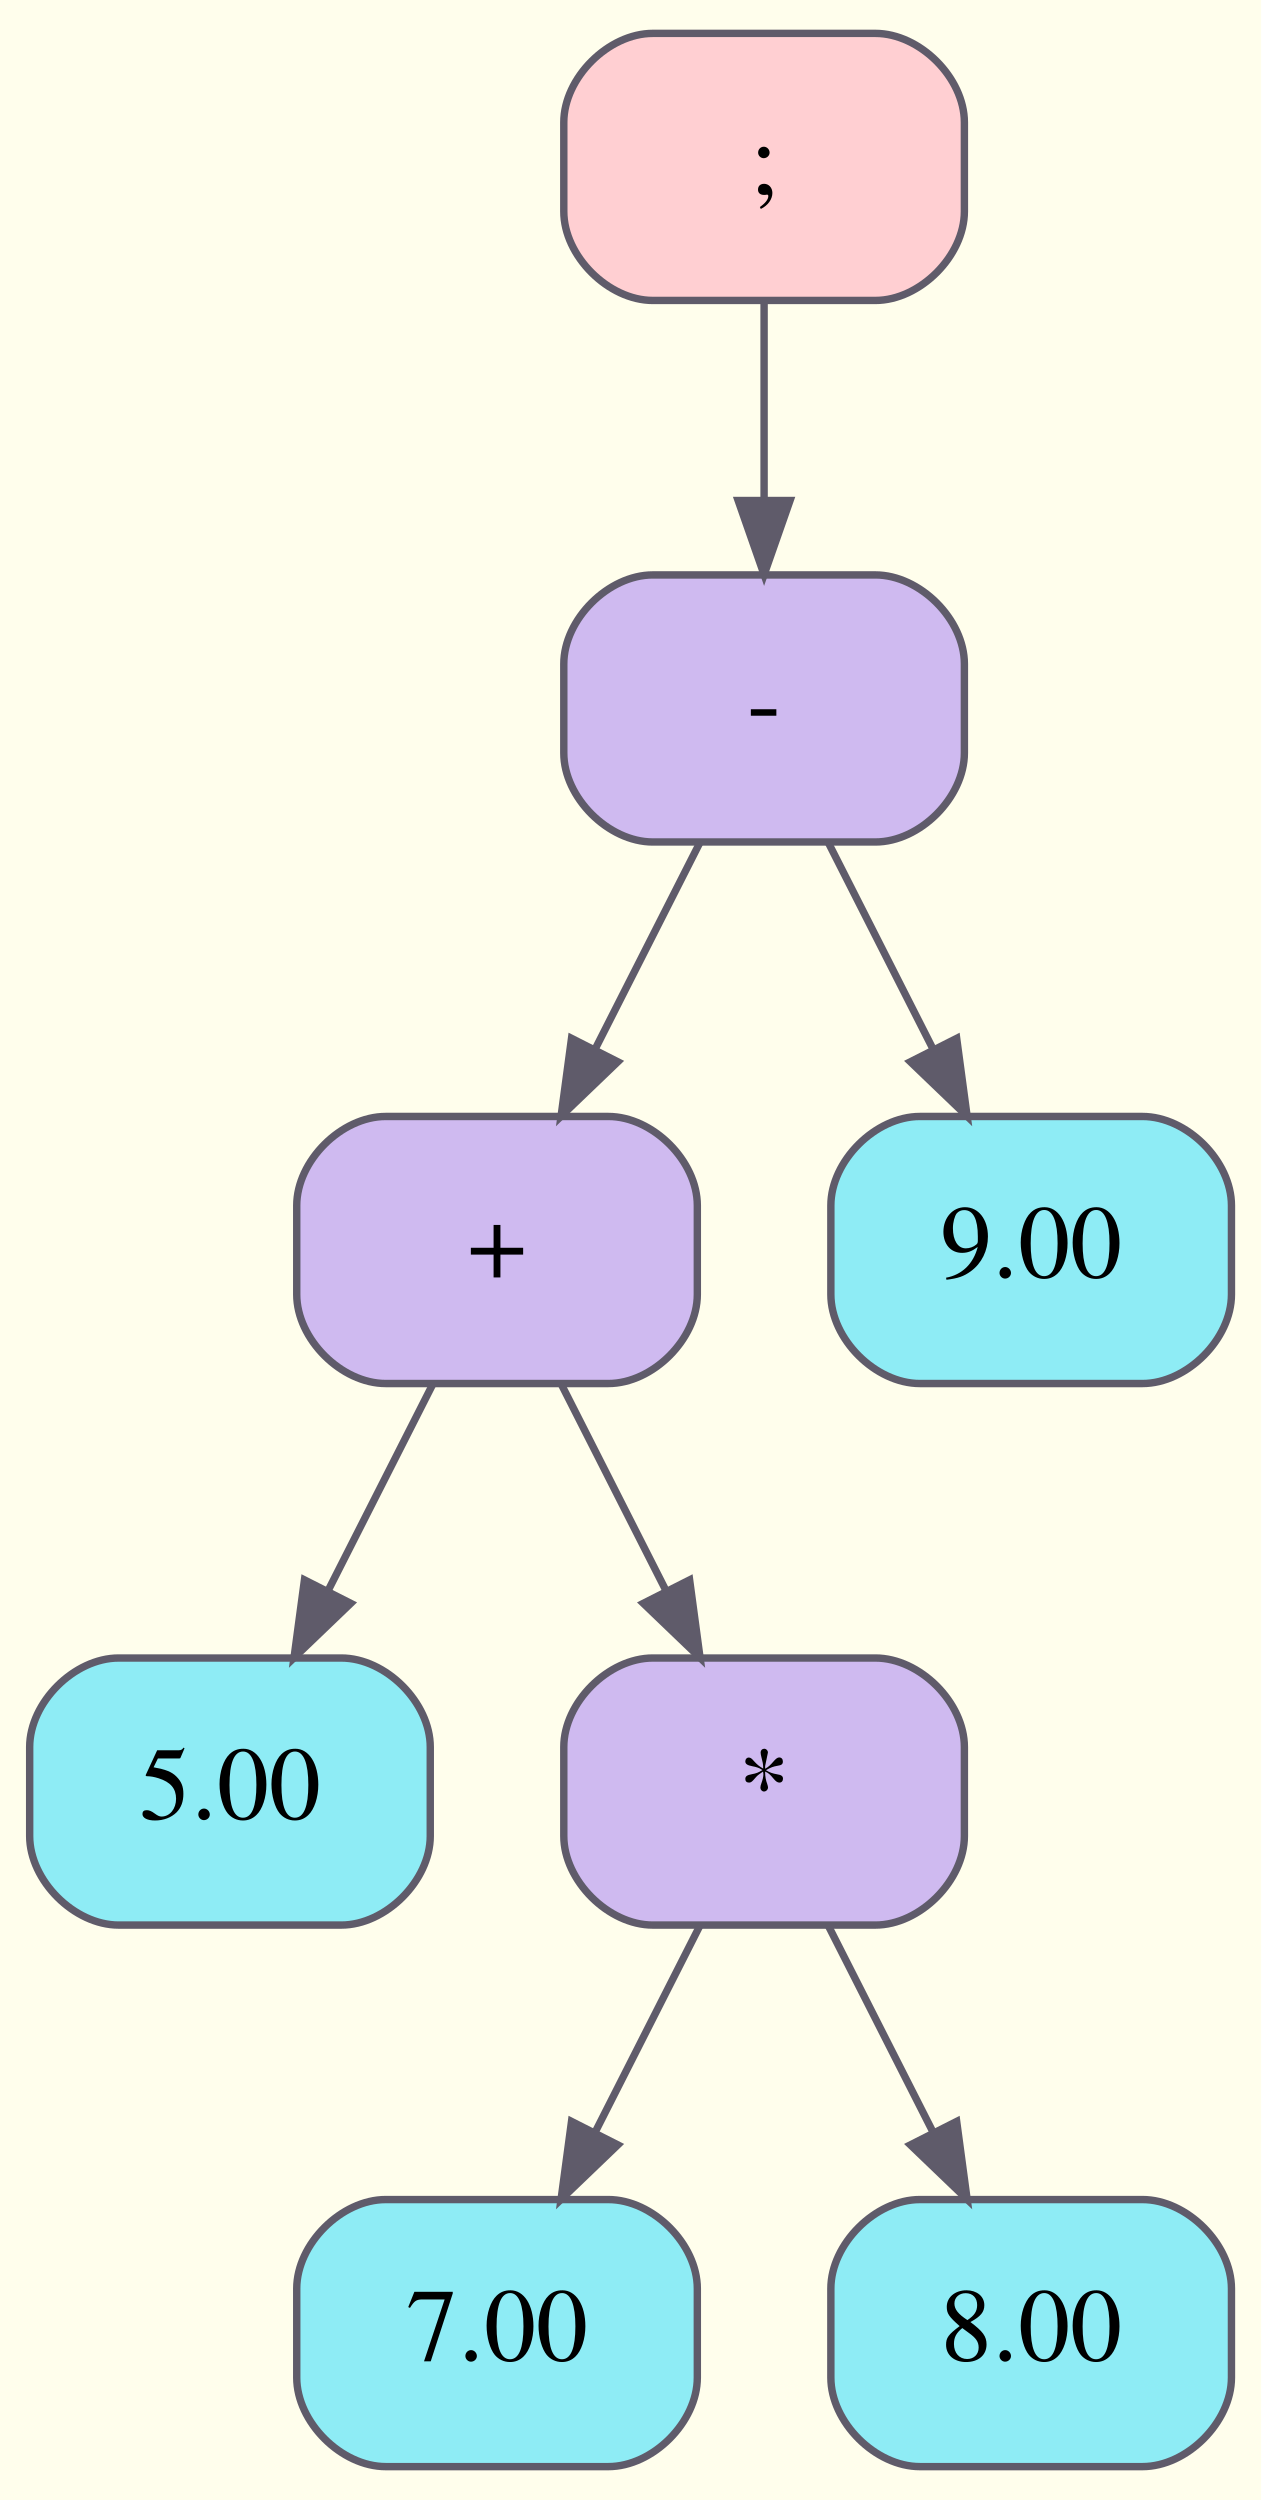
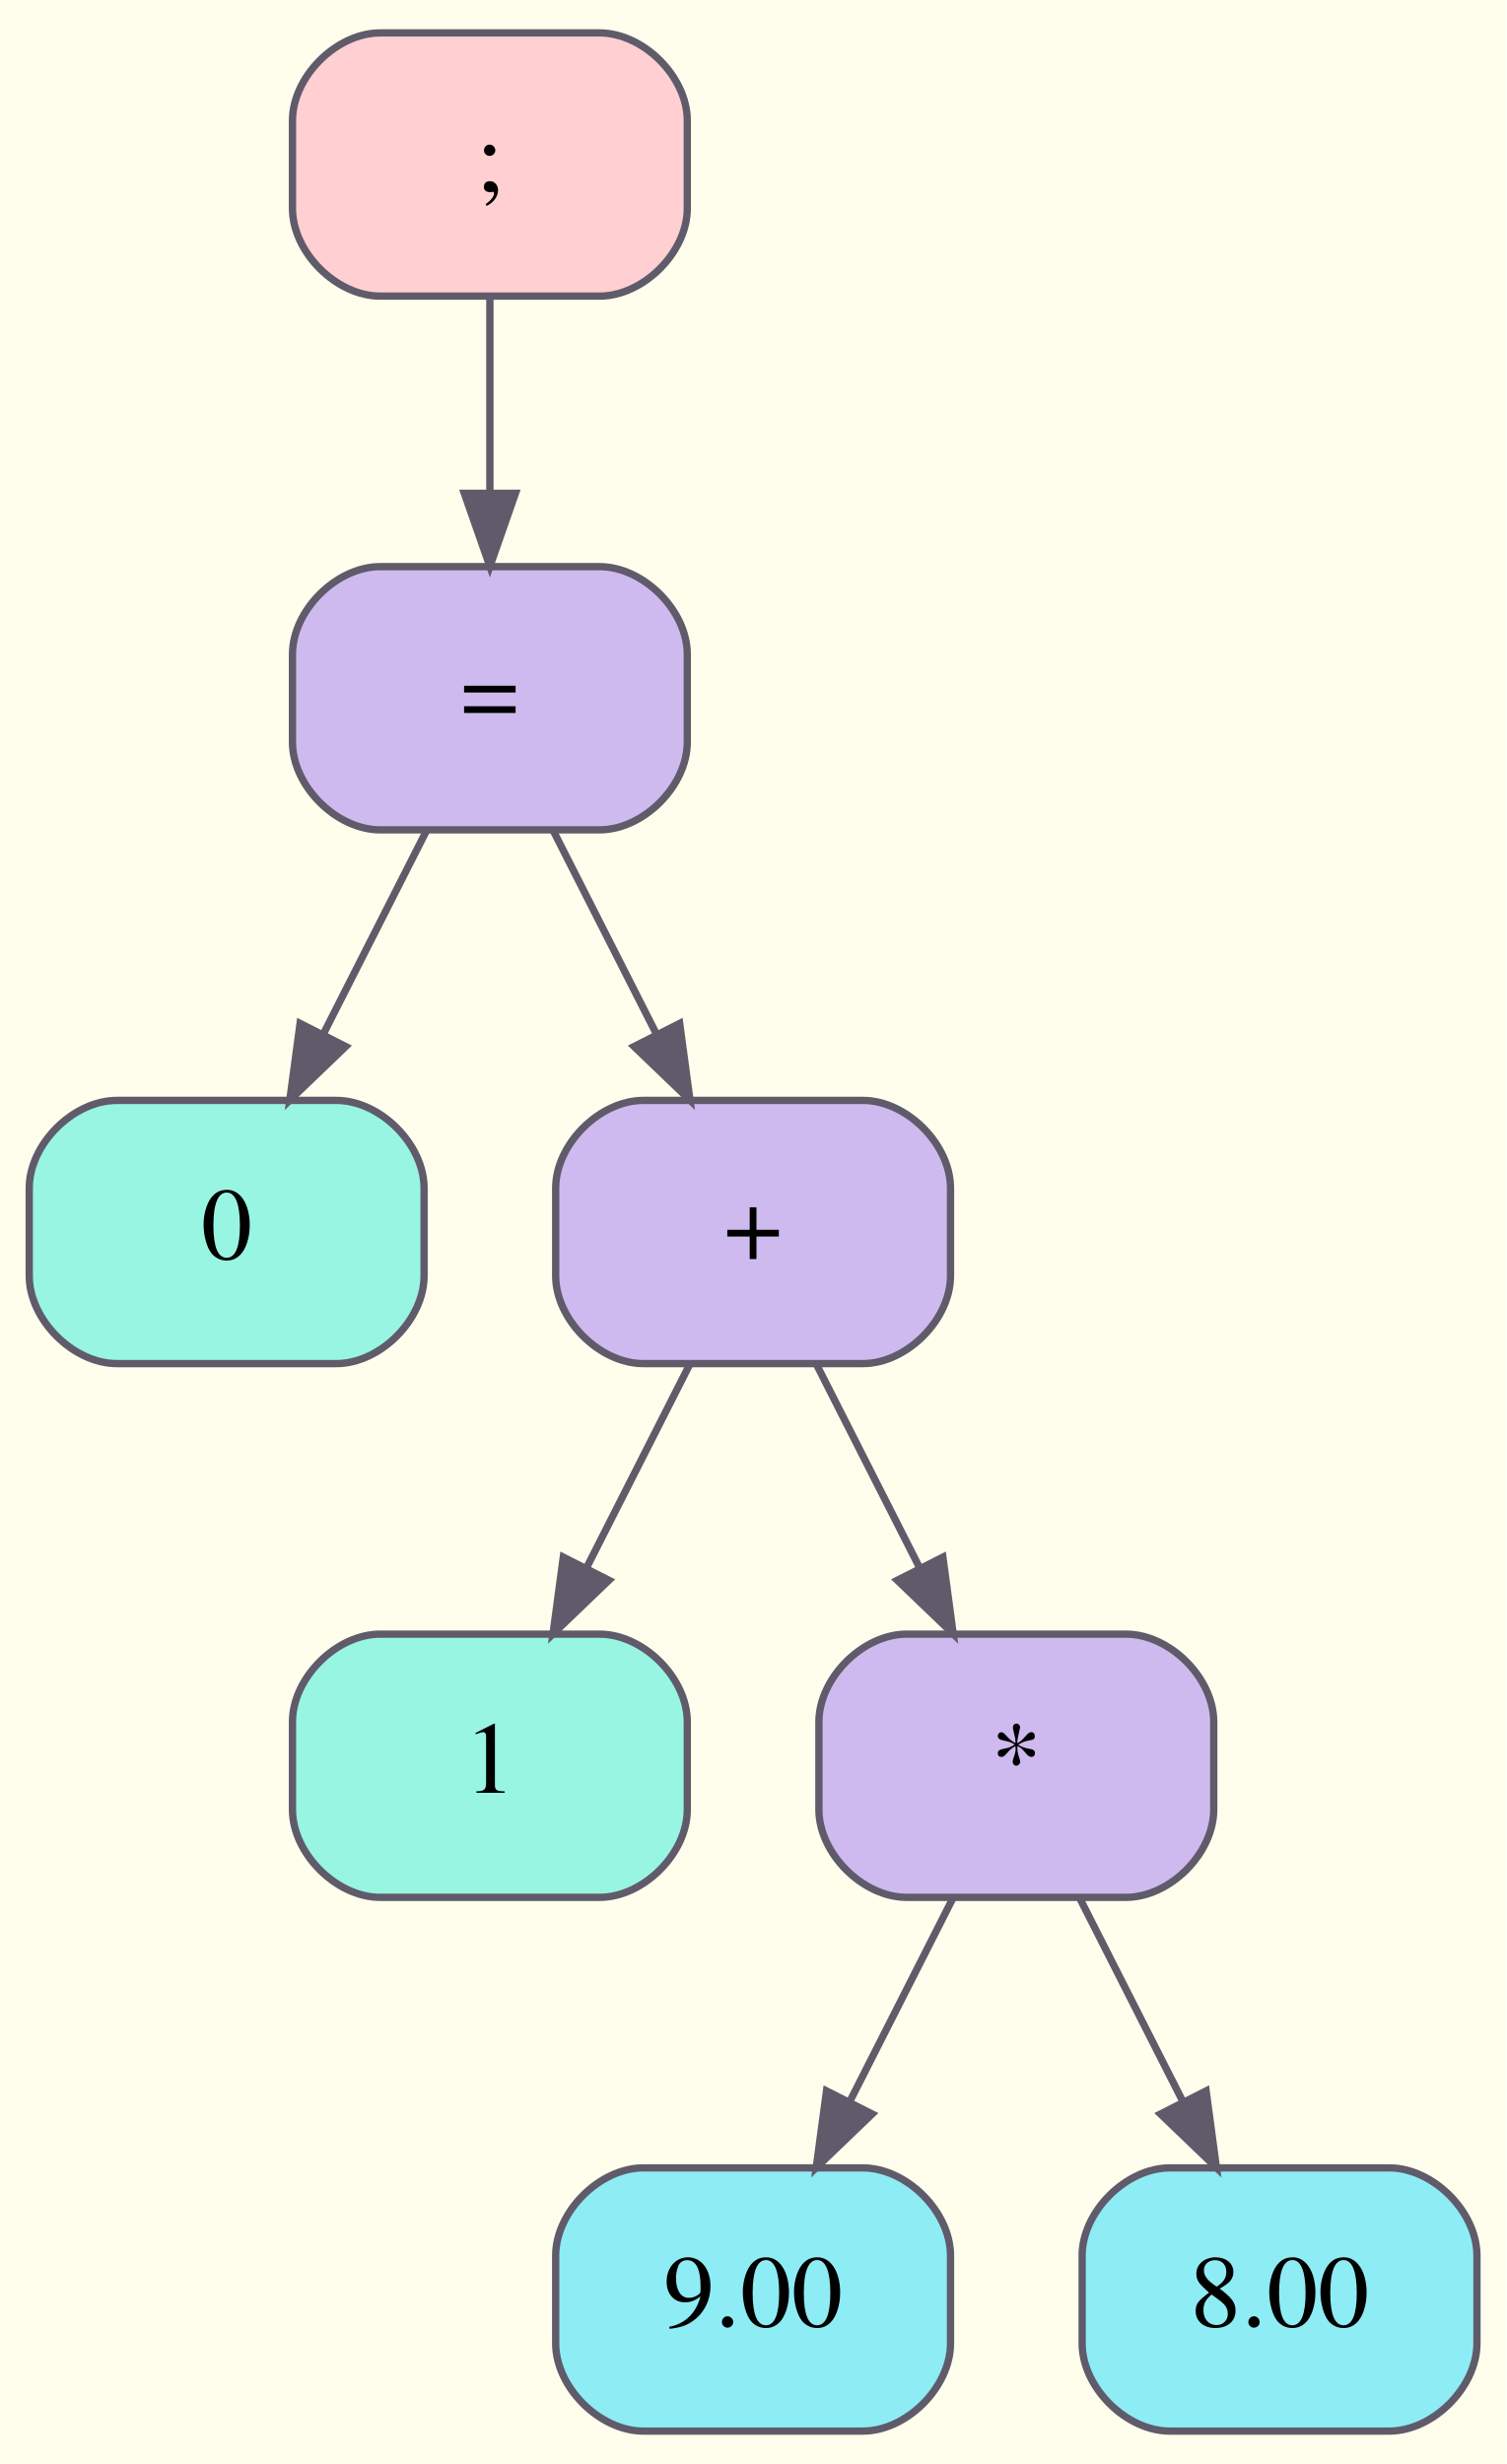
- <svg xmlns="http://www.w3.org/2000/svg" width="170pt" height="337pt" viewBox="0.00 0.00 170.00 337.00">
+ <svg xmlns="http://www.w3.org/2000/svg" width="206pt" height="337pt" viewBox="0.00 0.00 206.00 337.00">
  <g id="graph0" class="graph" transform="scale(1 1) rotate(0) translate(4 333)">
-     <polygon fill="#fffeec" stroke="transparent" points="-4,4 -4,-333 166,-333 166,4 -4,4" />
+     <polygon fill="#fffeec" stroke="transparent" points="-4,4 -4,-333 202,-333 202,4 -4,4" />
    <g id="node1" class="node">
-       <path fill="#ffcfd2" stroke="#5f5b6a" d="M84,-292.5C84,-292.5 114,-292.5 114,-292.5 120,-292.5 126,-298.5 126,-304.5 126,-304.5 126,-316.5 126,-316.5 126,-322.5 120,-328.5 114,-328.5 114,-328.5 84,-328.5 84,-328.5 78,-328.5 72,-322.5 72,-316.5 72,-316.5 72,-304.5 72,-304.5 72,-298.5 78,-292.5 84,-292.5" />
-       <text text-anchor="middle" x="99" y="-306.8" font-family="Times,serif" font-size="14.00">;</text>
+       <path fill="#ffcfd2" stroke="#5f5b6a" d="M48,-292.5C48,-292.5 78,-292.5 78,-292.5 84,-292.5 90,-298.5 90,-304.5 90,-304.5 90,-316.5 90,-316.5 90,-322.5 84,-328.5 78,-328.5 78,-328.5 48,-328.5 48,-328.5 42,-328.5 36,-322.5 36,-316.5 36,-316.5 36,-304.5 36,-304.5 36,-298.5 42,-292.5 48,-292.5" />
+       <text text-anchor="middle" x="63" y="-306.8" font-family="Times,serif" font-size="14.00">;</text>
    </g>
    <g id="node2" class="node">
-       <path fill="#cfbaf0" stroke="#5f5b6a" d="M84,-219.5C84,-219.5 114,-219.5 114,-219.5 120,-219.5 126,-225.5 126,-231.5 126,-231.5 126,-243.5 126,-243.5 126,-249.5 120,-255.5 114,-255.5 114,-255.5 84,-255.5 84,-255.5 78,-255.5 72,-249.5 72,-243.5 72,-243.5 72,-231.5 72,-231.5 72,-225.5 78,-219.5 84,-219.5" />
-       <text text-anchor="middle" x="99" y="-233.8" font-family="Times,serif" font-size="14.00">-</text>
+       <path fill="#cfbaf0" stroke="#5f5b6a" d="M48,-219.5C48,-219.5 78,-219.5 78,-219.5 84,-219.5 90,-225.5 90,-231.5 90,-231.5 90,-243.5 90,-243.5 90,-249.5 84,-255.5 78,-255.5 78,-255.5 48,-255.5 48,-255.5 42,-255.5 36,-249.5 36,-243.5 36,-243.5 36,-231.5 36,-231.5 36,-225.5 42,-219.5 48,-219.5" />
+       <text text-anchor="middle" x="63" y="-233.8" font-family="Times,serif" font-size="14.00">=</text>
    </g>
    <g id="edge1" class="edge">
-       <path fill="none" stroke="#5f5b6a" d="M99,-292.31C99,-284.29 99,-274.55 99,-265.57" />
-       <polygon fill="#5f5b6a" stroke="#5f5b6a" points="102.5,-265.53 99,-255.53 95.5,-265.53 102.5,-265.53" />
+       <path fill="none" stroke="#5f5b6a" d="M63,-292.31C63,-284.29 63,-274.55 63,-265.57" />
+       <polygon fill="#5f5b6a" stroke="#5f5b6a" points="66.5,-265.53 63,-255.53 59.5,-265.53 66.5,-265.53" />
    </g>
    <g id="node3" class="node">
-       <path fill="#cfbaf0" stroke="#5f5b6a" d="M48,-146.5C48,-146.5 78,-146.5 78,-146.5 84,-146.5 90,-152.5 90,-158.5 90,-158.5 90,-170.5 90,-170.5 90,-176.5 84,-182.5 78,-182.5 78,-182.5 48,-182.5 48,-182.5 42,-182.5 36,-176.5 36,-170.5 36,-170.5 36,-158.5 36,-158.5 36,-152.5 42,-146.5 48,-146.5" />
-       <text text-anchor="middle" x="63" y="-160.8" font-family="Times,serif" font-size="14.00">+</text>
+       <path fill="#98f5e1" stroke="#5f5b6a" d="M12,-146.5C12,-146.5 42,-146.5 42,-146.5 48,-146.5 54,-152.5 54,-158.5 54,-158.5 54,-170.5 54,-170.5 54,-176.5 48,-182.5 42,-182.5 42,-182.5 12,-182.5 12,-182.5 6,-182.5 0,-176.5 0,-170.5 0,-170.5 0,-158.5 0,-158.5 0,-152.5 6,-146.5 12,-146.5" />
+       <text text-anchor="middle" x="27" y="-160.8" font-family="Times,serif" font-size="14.00">0</text>
    </g>
    <g id="edge2" class="edge">
-       <path fill="none" stroke="#5f5b6a" d="M90.29,-219.31C86.08,-211.03 80.95,-200.91 76.28,-191.69" />
-       <polygon fill="#5f5b6a" stroke="#5f5b6a" points="79.28,-189.87 71.63,-182.53 73.04,-193.03 79.28,-189.87" />
+       <path fill="none" stroke="#5f5b6a" d="M54.29,-219.31C50.08,-211.03 44.95,-200.91 40.28,-191.69" />
+       <polygon fill="#5f5b6a" stroke="#5f5b6a" points="43.28,-189.87 35.63,-182.53 37.04,-193.03 43.28,-189.87" />
+     </g>
+     <g id="node4" class="node">
+       <path fill="#cfbaf0" stroke="#5f5b6a" d="M84,-146.5C84,-146.5 114,-146.5 114,-146.5 120,-146.5 126,-152.5 126,-158.5 126,-158.5 126,-170.5 126,-170.5 126,-176.5 120,-182.5 114,-182.5 114,-182.5 84,-182.5 84,-182.5 78,-182.5 72,-176.5 72,-170.5 72,-170.5 72,-158.5 72,-158.5 72,-152.5 78,-146.5 84,-146.5" />
+       <text text-anchor="middle" x="99" y="-160.8" font-family="Times,serif" font-size="14.00">+</text>
+     </g>
+     <g id="edge3" class="edge">
+       <path fill="none" stroke="#5f5b6a" d="M71.71,-219.31C75.92,-211.03 81.05,-200.91 85.72,-191.69" />
+       <polygon fill="#5f5b6a" stroke="#5f5b6a" points="88.96,-193.03 90.37,-182.53 82.72,-189.87 88.96,-193.03" />
+     </g>
+     <g id="node5" class="node">
+       <path fill="#98f5e1" stroke="#5f5b6a" d="M48,-73.5C48,-73.5 78,-73.5 78,-73.5 84,-73.5 90,-79.5 90,-85.5 90,-85.5 90,-97.5 90,-97.5 90,-103.5 84,-109.5 78,-109.5 78,-109.5 48,-109.5 48,-109.5 42,-109.5 36,-103.5 36,-97.5 36,-97.5 36,-85.5 36,-85.5 36,-79.5 42,-73.5 48,-73.5" />
+       <text text-anchor="middle" x="63" y="-87.8" font-family="Times,serif" font-size="14.00">1</text>
+     </g>
+     <g id="edge4" class="edge">
+       <path fill="none" stroke="#5f5b6a" d="M90.29,-146.31C86.08,-138.03 80.95,-127.91 76.28,-118.69" />
+       <polygon fill="#5f5b6a" stroke="#5f5b6a" points="79.28,-116.87 71.63,-109.53 73.04,-120.03 79.28,-116.87" />
+     </g>
+     <g id="node6" class="node">
+       <path fill="#cfbaf0" stroke="#5f5b6a" d="M120,-73.5C120,-73.5 150,-73.5 150,-73.5 156,-73.5 162,-79.5 162,-85.5 162,-85.5 162,-97.5 162,-97.5 162,-103.5 156,-109.5 150,-109.5 150,-109.5 120,-109.5 120,-109.5 114,-109.5 108,-103.5 108,-97.5 108,-97.5 108,-85.5 108,-85.5 108,-79.5 114,-73.5 120,-73.5" />
+       <text text-anchor="middle" x="135" y="-87.8" font-family="Times,serif" font-size="14.00">*</text>
+     </g>
+     <g id="edge5" class="edge">
+       <path fill="none" stroke="#5f5b6a" d="M107.71,-146.31C111.92,-138.03 117.05,-127.91 121.72,-118.69" />
+       <polygon fill="#5f5b6a" stroke="#5f5b6a" points="124.96,-120.03 126.37,-109.53 118.72,-116.87 124.96,-120.03" />
+     </g>
+     <g id="node7" class="node">
+       <path fill="#8eecf5" stroke="#5f5b6a" d="M84,-0.5C84,-0.5 114,-0.5 114,-0.5 120,-0.5 126,-6.5 126,-12.5 126,-12.5 126,-24.5 126,-24.5 126,-30.5 120,-36.5 114,-36.5 114,-36.5 84,-36.5 84,-36.5 78,-36.5 72,-30.5 72,-24.5 72,-24.5 72,-12.5 72,-12.5 72,-6.5 78,-0.5 84,-0.5" />
+       <text text-anchor="middle" x="99" y="-14.8" font-family="Times,serif" font-size="14.00">9.00</text>
+     </g>
+     <g id="edge6" class="edge">
+       <path fill="none" stroke="#5f5b6a" d="M126.29,-73.31C122.08,-65.03 116.95,-54.91 112.28,-45.69" />
+       <polygon fill="#5f5b6a" stroke="#5f5b6a" points="115.28,-43.87 107.63,-36.53 109.04,-47.03 115.28,-43.87" />
    </g>
    <g id="node8" class="node">
-       <path fill="#8eecf5" stroke="#5f5b6a" d="M120,-146.5C120,-146.5 150,-146.5 150,-146.5 156,-146.5 162,-152.5 162,-158.5 162,-158.5 162,-170.5 162,-170.5 162,-176.5 156,-182.5 150,-182.5 150,-182.5 120,-182.5 120,-182.5 114,-182.5 108,-176.5 108,-170.5 108,-170.5 108,-158.5 108,-158.5 108,-152.5 114,-146.5 120,-146.5" />
-       <text text-anchor="middle" x="135" y="-160.8" font-family="Times,serif" font-size="14.00">9.00</text>
+       <path fill="#8eecf5" stroke="#5f5b6a" d="M156,-0.5C156,-0.5 186,-0.5 186,-0.5 192,-0.5 198,-6.5 198,-12.5 198,-12.5 198,-24.5 198,-24.5 198,-30.5 192,-36.5 186,-36.5 186,-36.5 156,-36.5 156,-36.5 150,-36.5 144,-30.5 144,-24.5 144,-24.5 144,-12.5 144,-12.5 144,-6.5 150,-0.5 156,-0.5" />
+       <text text-anchor="middle" x="171" y="-14.8" font-family="Times,serif" font-size="14.00">8.00</text>
    </g>
    <g id="edge7" class="edge">
-       <path fill="none" stroke="#5f5b6a" d="M107.71,-219.31C111.92,-211.03 117.05,-200.91 121.72,-191.69" />
-       <polygon fill="#5f5b6a" stroke="#5f5b6a" points="124.96,-193.03 126.37,-182.53 118.72,-189.87 124.96,-193.03" />
-     </g>
-     <g id="node4" class="node">
-       <path fill="#8eecf5" stroke="#5f5b6a" d="M12,-73.5C12,-73.5 42,-73.5 42,-73.5 48,-73.5 54,-79.5 54,-85.5 54,-85.5 54,-97.5 54,-97.5 54,-103.5 48,-109.5 42,-109.5 42,-109.5 12,-109.5 12,-109.5 6,-109.5 0,-103.5 0,-97.5 0,-97.5 0,-85.5 0,-85.5 0,-79.5 6,-73.5 12,-73.5" />
-       <text text-anchor="middle" x="27" y="-87.8" font-family="Times,serif" font-size="14.00">5.00</text>
-     </g>
-     <g id="edge3" class="edge">
-       <path fill="none" stroke="#5f5b6a" d="M54.29,-146.31C50.08,-138.03 44.95,-127.91 40.28,-118.69" />
-       <polygon fill="#5f5b6a" stroke="#5f5b6a" points="43.28,-116.87 35.63,-109.53 37.04,-120.03 43.28,-116.87" />
-     </g>
-     <g id="node5" class="node">
-       <path fill="#cfbaf0" stroke="#5f5b6a" d="M84,-73.5C84,-73.5 114,-73.5 114,-73.5 120,-73.5 126,-79.5 126,-85.5 126,-85.5 126,-97.5 126,-97.5 126,-103.5 120,-109.5 114,-109.5 114,-109.5 84,-109.5 84,-109.5 78,-109.5 72,-103.5 72,-97.5 72,-97.5 72,-85.5 72,-85.5 72,-79.5 78,-73.5 84,-73.5" />
-       <text text-anchor="middle" x="99" y="-87.8" font-family="Times,serif" font-size="14.00">*</text>
-     </g>
-     <g id="edge4" class="edge">
-       <path fill="none" stroke="#5f5b6a" d="M71.71,-146.31C75.92,-138.03 81.05,-127.91 85.72,-118.69" />
-       <polygon fill="#5f5b6a" stroke="#5f5b6a" points="88.96,-120.03 90.37,-109.53 82.72,-116.87 88.96,-120.03" />
-     </g>
-     <g id="node6" class="node">
-       <path fill="#8eecf5" stroke="#5f5b6a" d="M48,-0.5C48,-0.5 78,-0.5 78,-0.5 84,-0.5 90,-6.5 90,-12.5 90,-12.5 90,-24.5 90,-24.5 90,-30.5 84,-36.5 78,-36.5 78,-36.5 48,-36.5 48,-36.5 42,-36.5 36,-30.5 36,-24.5 36,-24.5 36,-12.5 36,-12.5 36,-6.5 42,-0.5 48,-0.5" />
-       <text text-anchor="middle" x="63" y="-14.8" font-family="Times,serif" font-size="14.00">7.00</text>
-     </g>
-     <g id="edge5" class="edge">
-       <path fill="none" stroke="#5f5b6a" d="M90.29,-73.31C86.08,-65.03 80.95,-54.91 76.28,-45.69" />
-       <polygon fill="#5f5b6a" stroke="#5f5b6a" points="79.28,-43.87 71.63,-36.53 73.04,-47.03 79.28,-43.87" />
-     </g>
-     <g id="node7" class="node">
-       <path fill="#8eecf5" stroke="#5f5b6a" d="M120,-0.5C120,-0.5 150,-0.5 150,-0.5 156,-0.5 162,-6.5 162,-12.5 162,-12.5 162,-24.5 162,-24.5 162,-30.5 156,-36.5 150,-36.5 150,-36.5 120,-36.5 120,-36.5 114,-36.5 108,-30.5 108,-24.5 108,-24.5 108,-12.5 108,-12.5 108,-6.5 114,-0.5 120,-0.5" />
-       <text text-anchor="middle" x="135" y="-14.8" font-family="Times,serif" font-size="14.00">8.00</text>
-     </g>
-     <g id="edge6" class="edge">
-       <path fill="none" stroke="#5f5b6a" d="M107.71,-73.31C111.92,-65.03 117.05,-54.91 121.72,-45.69" />
-       <polygon fill="#5f5b6a" stroke="#5f5b6a" points="124.96,-47.03 126.37,-36.53 118.72,-43.87 124.96,-47.03" />
+       <path fill="none" stroke="#5f5b6a" d="M143.71,-73.31C147.92,-65.03 153.05,-54.91 157.72,-45.69" />
+       <polygon fill="#5f5b6a" stroke="#5f5b6a" points="160.96,-47.03 162.37,-36.53 154.72,-43.87 160.96,-47.03" />
    </g>
  </g>
</svg>
